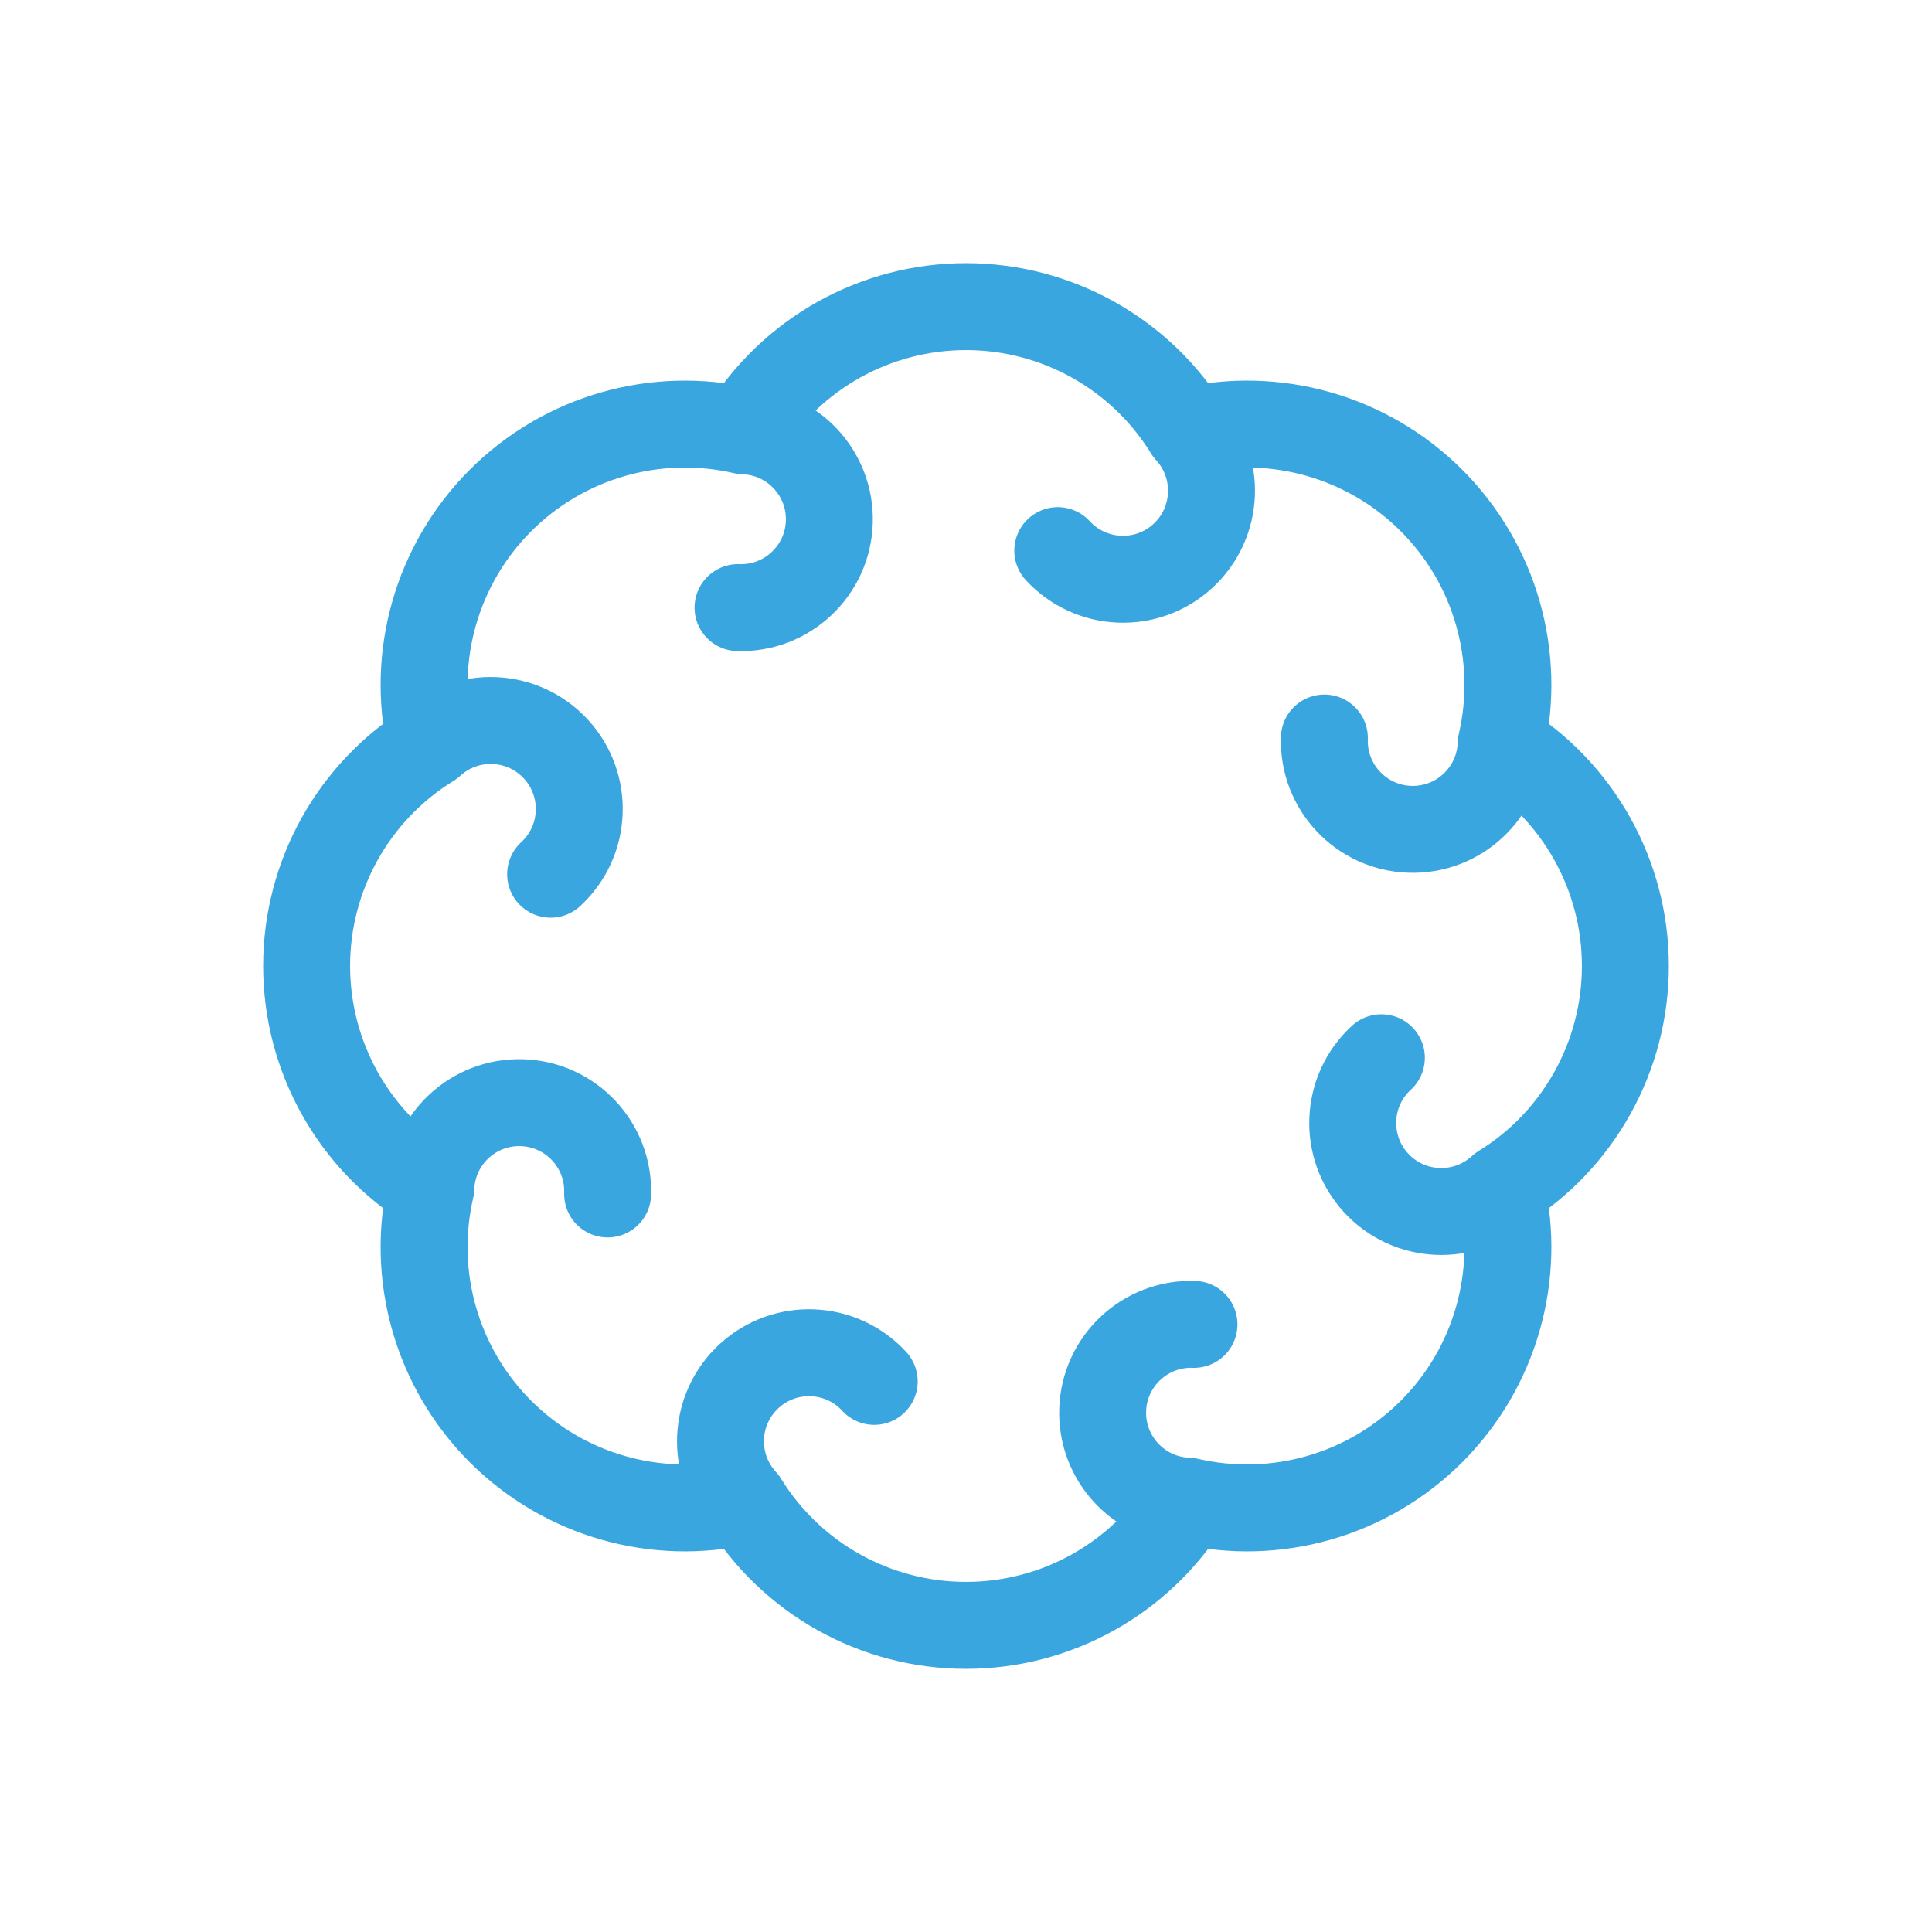
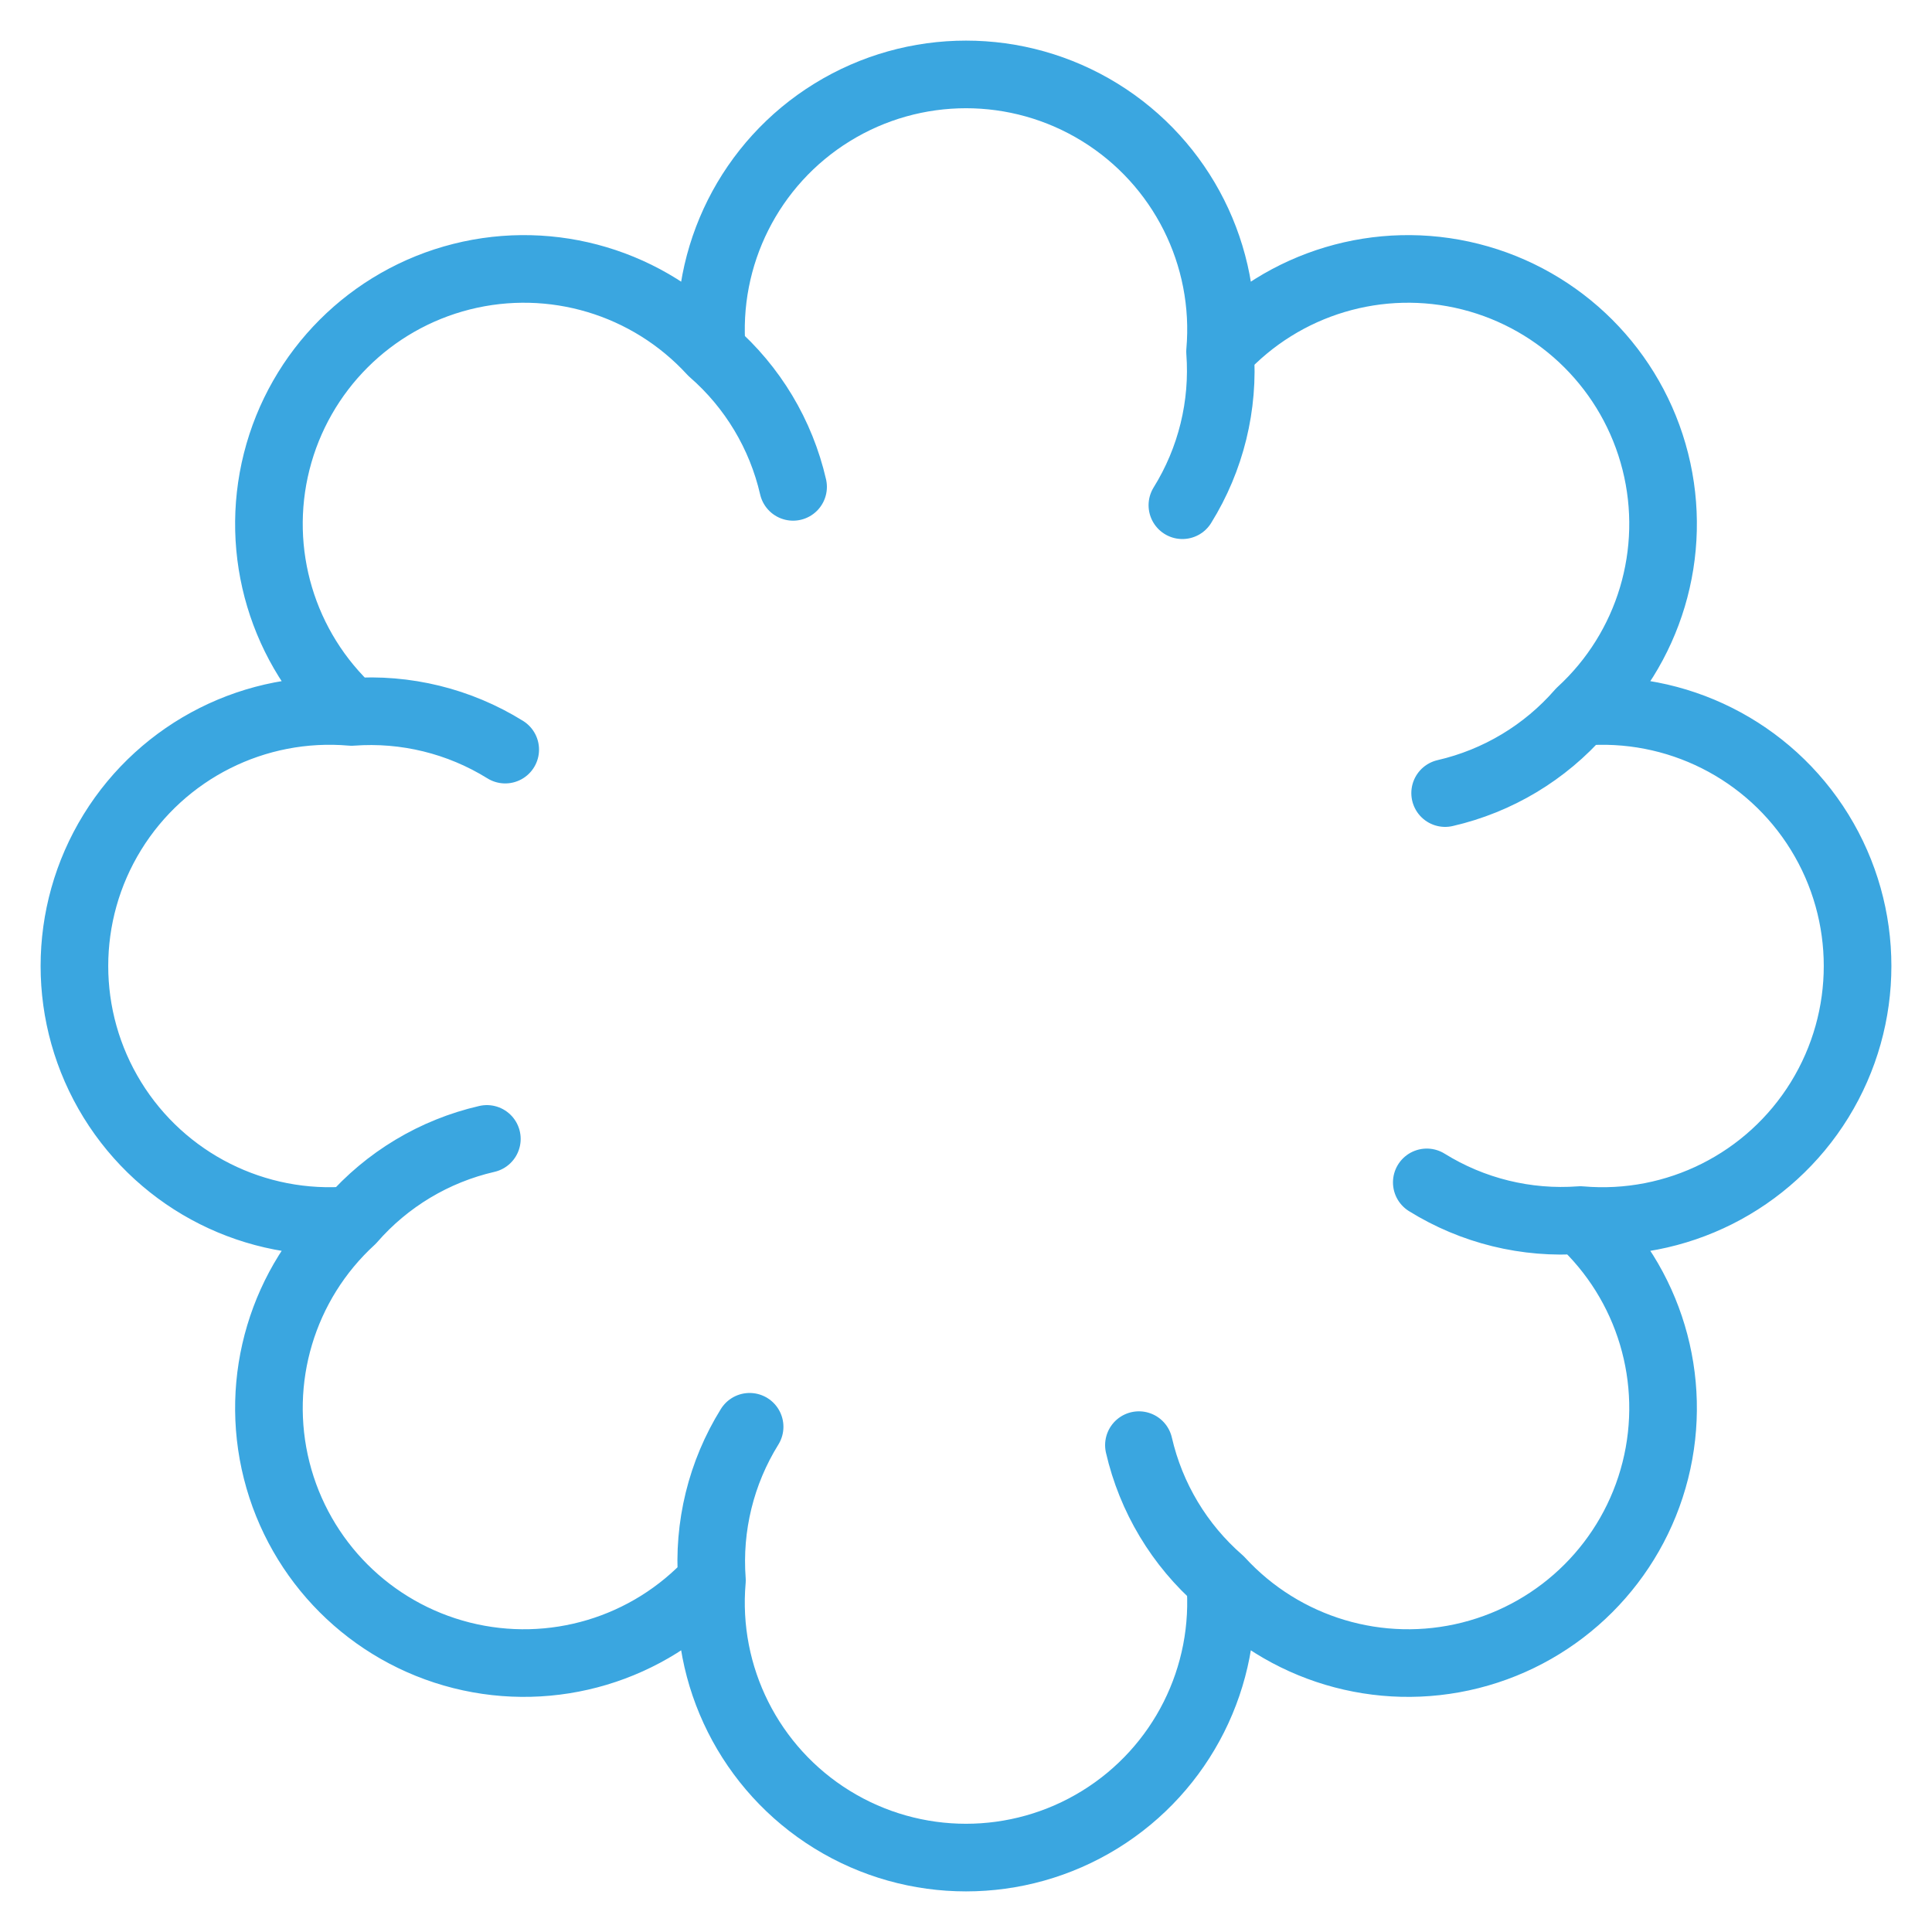
<svg xmlns="http://www.w3.org/2000/svg" viewBox="0 0 200 200" width="200" height="200">
-   <path d="M123.0 44.6A27 27 0 0 1 155.4 77.0A9 9 0 0 1 137.1 76.4M155.4 77.0A27 27 0 0 1 155.4 123.0A9 9 0 0 1 143.0 109.5M155.4 123.0A27 27 0 0 1 123.0 155.4A9 9 0 0 1 123.6 137.1M123.0 155.4A27 27 0 0 1 77.0 155.4A9 9 0 0 1 90.5 143.0M77.0 155.4A27 27 0 0 1 44.6 123.0A9 9 0 0 1 62.9 123.6M44.6 123.0A27 27 0 0 1 44.6 77.0A9 9 0 0 1 57.0 90.5M44.6 77.0A27 27 0 0 1 77.0 44.6A9 9 0 0 1 76.4 62.9M77.0 44.6A27 27 0 0 1 123.0 44.6A9 9 0 0 1 109.5 57.0" fill="none" stroke="#3AA6E0" stroke-width="9" stroke-linecap="round" stroke-linejoin="round" />
+   <path d="M73.7 36.4A26.4 26.4 0 1 1 126.3 36.4A26.4 26.4 0 0 1 122.4 52.3M126.3 36.4A26.4 26.4 0 1 1 163.6 73.7A26.4 26.4 0 0 1 149.6 82.1M163.6 73.7A26.4 26.4 0 1 1 163.6 126.3A26.4 26.4 0 0 1 147.7 122.4M163.6 126.3A26.4 26.4 0 1 1 126.3 163.6A26.4 26.4 0 0 1 117.9 149.6M126.3 163.6A26.4 26.4 0 1 1 73.7 163.6A26.4 26.4 0 0 1 77.6 147.7M73.7 163.6A26.4 26.4 0 1 1 36.4 126.3A26.4 26.4 0 0 1 50.4 117.9M36.4 126.3A26.4 26.4 0 1 1 36.4 73.7A26.4 26.4 0 0 1 52.3 77.6M36.4 73.7A26.4 26.4 0 1 1 73.7 36.4A26.4 26.4 0 0 1 82.1 50.4" fill="none" stroke="#3AA6E0" stroke-width="7" stroke-linecap="round" stroke-linejoin="round" />
</svg>
